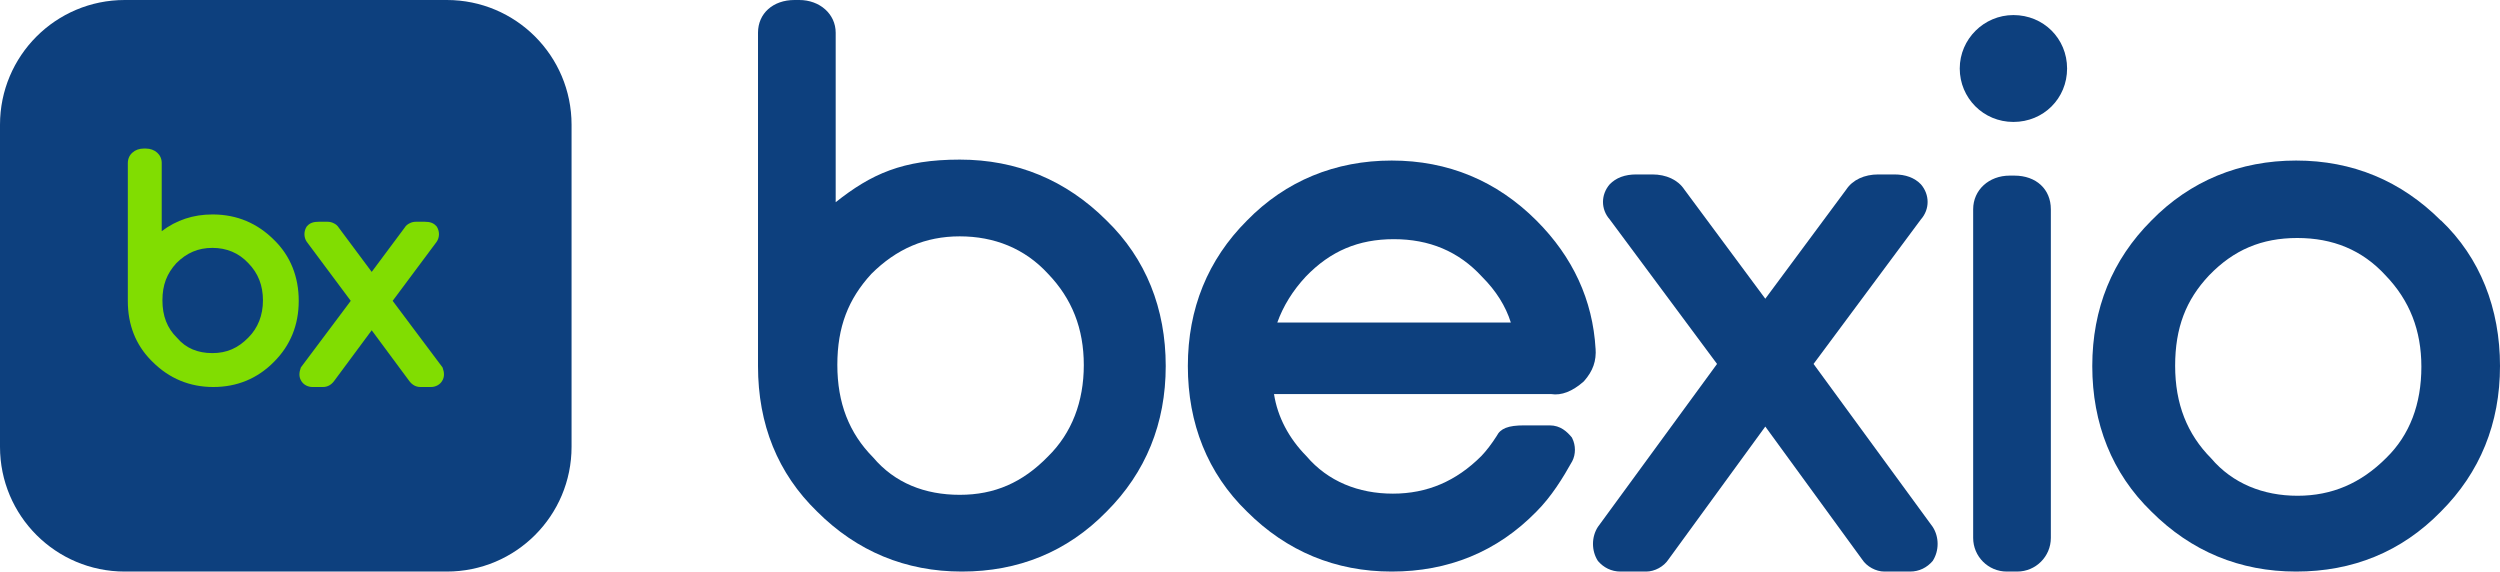
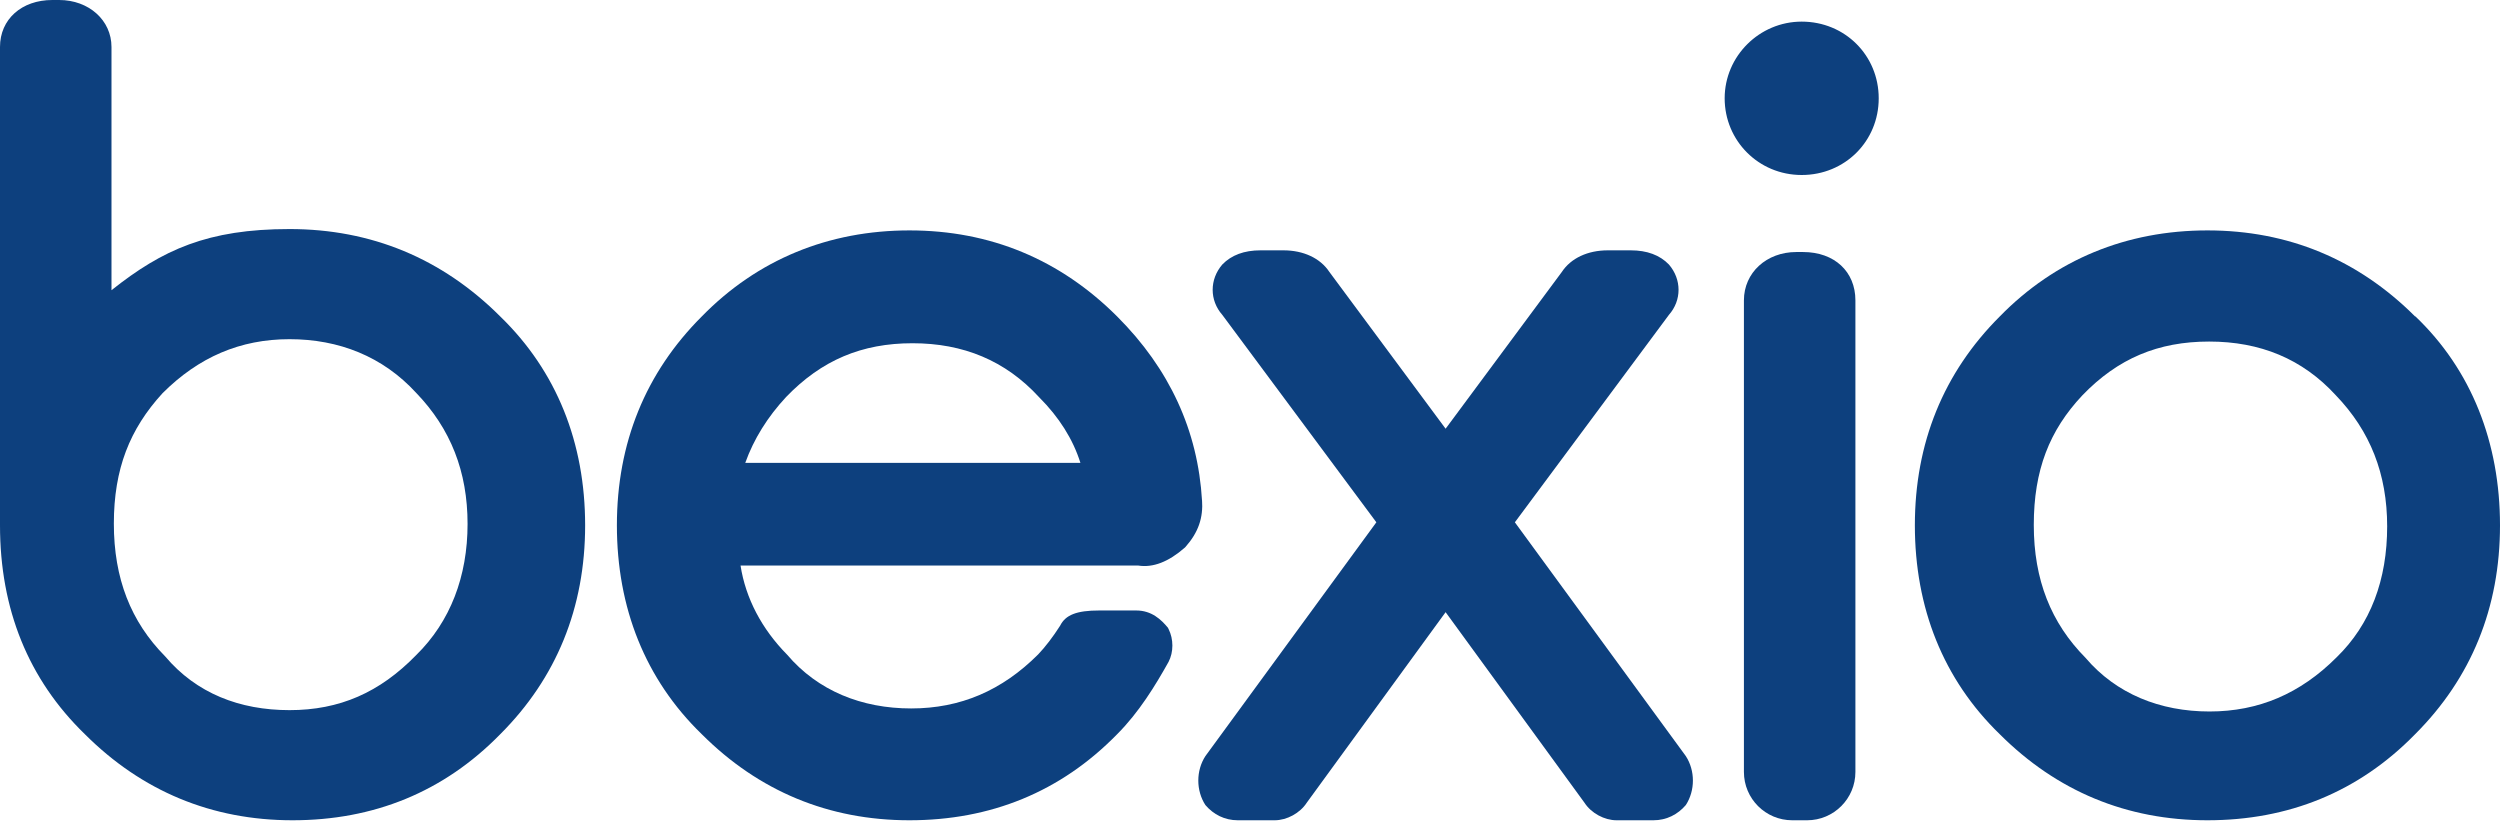
- <svg xmlns="http://www.w3.org/2000/svg" id="Ebene_1" version="1.1" viewBox="0 0 1062 242.8">
-   <defs>
-     <style>
-       .st0 {
-         fill: #0d407e;
-       }
- 
-       .st1 {
-         fill: #81dd01;
-       }
-     </style>
-   </defs>
-   <g id="icon">
-     <path id="icon-bg" class="st0" d="M53,0h136.8c29.3,0,53,23.7,53,53v136.8c0,29.3-23.7,53-53,53H53c-29.3,0-53-23.7-53-53V53C0,23.7,23.7,0,53,0Z" />
-     <path id="icon-x" class="st1" d="M188,156.1h0l-21.2-28.3,18.7-25.1c1.3-1.9,1.3-4.5,0-6.5l-.3-.3c-1.1-1.2-2.6-1.7-4.8-1.7h-3.7c-.9,0-1.9.2-2.8.7-.6.3-1.5.9-2,1.8l-14,18.8-14-18.8c-.5-.9-1.4-1.5-2-1.8-.9-.5-1.9-.7-2.8-.7h-3.7c-2.2,0-3.7.5-4.8,1.7l-.3.3c-1.3,2-1.3,4.6,0,6.5l18.7,25.1-21.2,28.3h0c-.8,2.2-.8,3.9,0,5.4,1,2,3.1,2.9,4.9,2.9h4.5c1.9,0,3.5-.9,4.7-2.5l16-21.6,16,21.6c1.2,1.6,2.8,2.5,4.7,2.5h4.5c1.8,0,3.9-.9,4.9-2.9.8-1.5.8-3.2,0-5.4h0Z" />
-     <path id="icon-b" class="st1" d="M116.4,101.9c-7.1-7.1-15.7-10.7-25.7-10.8h-.5c-8.1,0-15.3,2.4-21.5,7.1v-29c0-3.5-2.9-6.1-6.8-6.1h-.8c-1.9,0-3.6.6-4.8,1.7-1.3,1.1-2,2.7-2,4.5v58.6c0,10,3.3,18.5,9.9,25.2l.6.6c7.1,7.1,15.8,10.7,25.8,10.7s18.7-3.5,25.8-10.7c7-7,10.5-15.7,10.5-25.9s-3.5-19.1-10.5-25.9ZM74.9,111.8c4.4-4.4,9.3-6.5,15.3-6.5s11.2,2.1,15.3,6.5c4.2,4.3,6.2,9.5,6.2,15.8s-2.1,11.7-6.2,15.8c-4.4,4.5-9.2,6.6-15.3,6.6s-11.2-2-15-6.5c-4.2-4.1-6.2-9.3-6.2-15.9s1.9-11.4,5.9-15.8Z" />
-   </g>
+ <svg xmlns="http://www.w3.org/2000/svg" viewBox="322 0 740 242.8">
+   <style>.st0{fill:#0d407e}</style>
  <g id="wordmark">
    <path id="letter-b" class="st0" d="M470.1,93.7c-17.2-17.2-38.2-25.9-62.4-25.9s-37.6,6.1-52.7,18.1V13.9c0-7.9-6.7-13.9-15.5-13.9h-2c-9.1,0-15.5,5.7-15.5,13.9v141.6c0,24.8,8.4,45.6,25.1,61.8,16.9,16.9,37.6,25.5,61.5,25.5s44.7-8.3,61.5-25.5c16.6-16.6,25.1-37.4,25.1-61.8s-8.4-45.6-25.1-61.8ZM370.1,116.4c10.7-10.7,23-16,37.6-16s27.6,5.1,37.5,15.9c10.2,10.6,15.2,23.3,15.2,38.8s-5.1,28.9-15.2,38.8c-10.8,11.1-22.7,16.3-37.5,16.3s-27.6-5-36.8-15.9h0c-10.2-10.3-15.2-23.1-15.2-39.3s4.7-28,14.4-38.6h0Z" />
    <path id="letter-e" class="st0" d="M677.8,148.2c-1.2-20.7-9.6-39-25.1-54.5-16.9-16.9-37.6-25.5-61.5-25.5s-45,8.6-61.5,25.5c-16.6,16.6-25.1,37.4-25.1,61.8s8.4,45.6,25.1,61.8c16.9,16.9,37.6,25.5,61.5,25.5s44.7-8.3,61.5-25.5c6.4-6.4,11.3-14.4,15.2-21.4,1.5-2.9,1.5-6.7,0-9.7l-.2-.4c-2-2.4-4.8-5.1-9.4-5.1h-10.9c-6.7,0-10,1.3-11.6,4.5-2.1,3.3-4.4,6.3-6.5,8.5-10.7,10.7-23,16-37.6,16s-27.6-5.2-36.7-15.9h0c-7.5-7.6-12.3-16.7-13.8-26.4h117.7c4.4.7,9-1.1,13.8-5.3l.2-.2c3.8-4.3,5.3-8.6,4.9-14v.3h0ZM641.8,137h-99.2c2.5-7,6.6-13.6,12.1-19.5,10.5-10.9,22.4-15.9,37.4-15.9s27.5,5.1,37.5,16c5.9,5.9,10,12.4,12.2,19.4h0Z" />
    <path id="letter-x" class="st0" d="M821,223.8l-50.6-69.2,45.6-61.4c3.8-4.3,3.8-10.5,0-14.9-2.7-2.8-6.5-4.2-11.3-4.2h-6.8c-5.9,0-10.9,2.3-13.6,6.4l-34.4,46.4-34.4-46.4c-2.7-4.1-7.7-6.4-13.6-6.4h-6.8c-4.8,0-8.6,1.4-11.3,4.2-3.8,4.4-3.8,10.6,0,14.9l45.6,61.4-50.6,69.2c-2.8,4.3-2.8,10.2,0,14.5,2.4,2.8,5.7,4.5,9.6,4.5h10.9c3.6,0,7.5-2.1,9.5-5.2l41.1-56.4,41.1,56.4c2,3.1,5.9,5.2,9.5,5.2h10.9c3.9,0,7.2-1.7,9.6-4.5,2.8-4.3,2.8-10.2,0-14.5h0Z" />
    <path id="letter-i" class="st0" d="M855.3,6.4c-12.5,0-22.8,10.2-22.8,22.7s10,22.7,22.8,22.7,22.8-10,22.8-22.7-10-22.7-22.8-22.7ZM855.7,74.6h-2c-8.8,0-15.5,6.1-15.5,14.3v139.6c0,7.9,6.4,14.3,14.3,14.3h4.4c7.9,0,14.3-6.4,14.3-14.3V88.9c0-8.5-6.2-14.3-15.5-14.3Z" />
    <path id="letter-o" class="st0" d="M1036.9,93.7c-16.9-16.9-37.6-25.5-61.5-25.5s-45,8.6-61.5,25.5c-16.6,16.6-25.1,37.4-25.1,61.8s8.4,45.6,25.1,61.8c16.9,16.9,37.6,25.5,61.5,25.5s44.7-8.3,61.5-25.5c16.6-16.6,25.1-37.4,25.1-61.8s-8.4-46-25.1-61.9h0v.1ZM1028.6,155.8c0,15.8-4.9,29-15,38.8-10.7,10.7-23,16-37.6,16s-27.6-5.2-36.7-15.9h0c-10.2-10.3-15.3-23.1-15.3-39.3s4.6-28,14.4-38.4c10.5-10.9,22.4-15.9,37.5-15.9s27.6,5.1,37.5,15.9c10.2,10.6,15.2,23.3,15.2,38.8h0Z" />
  </g>
</svg>
